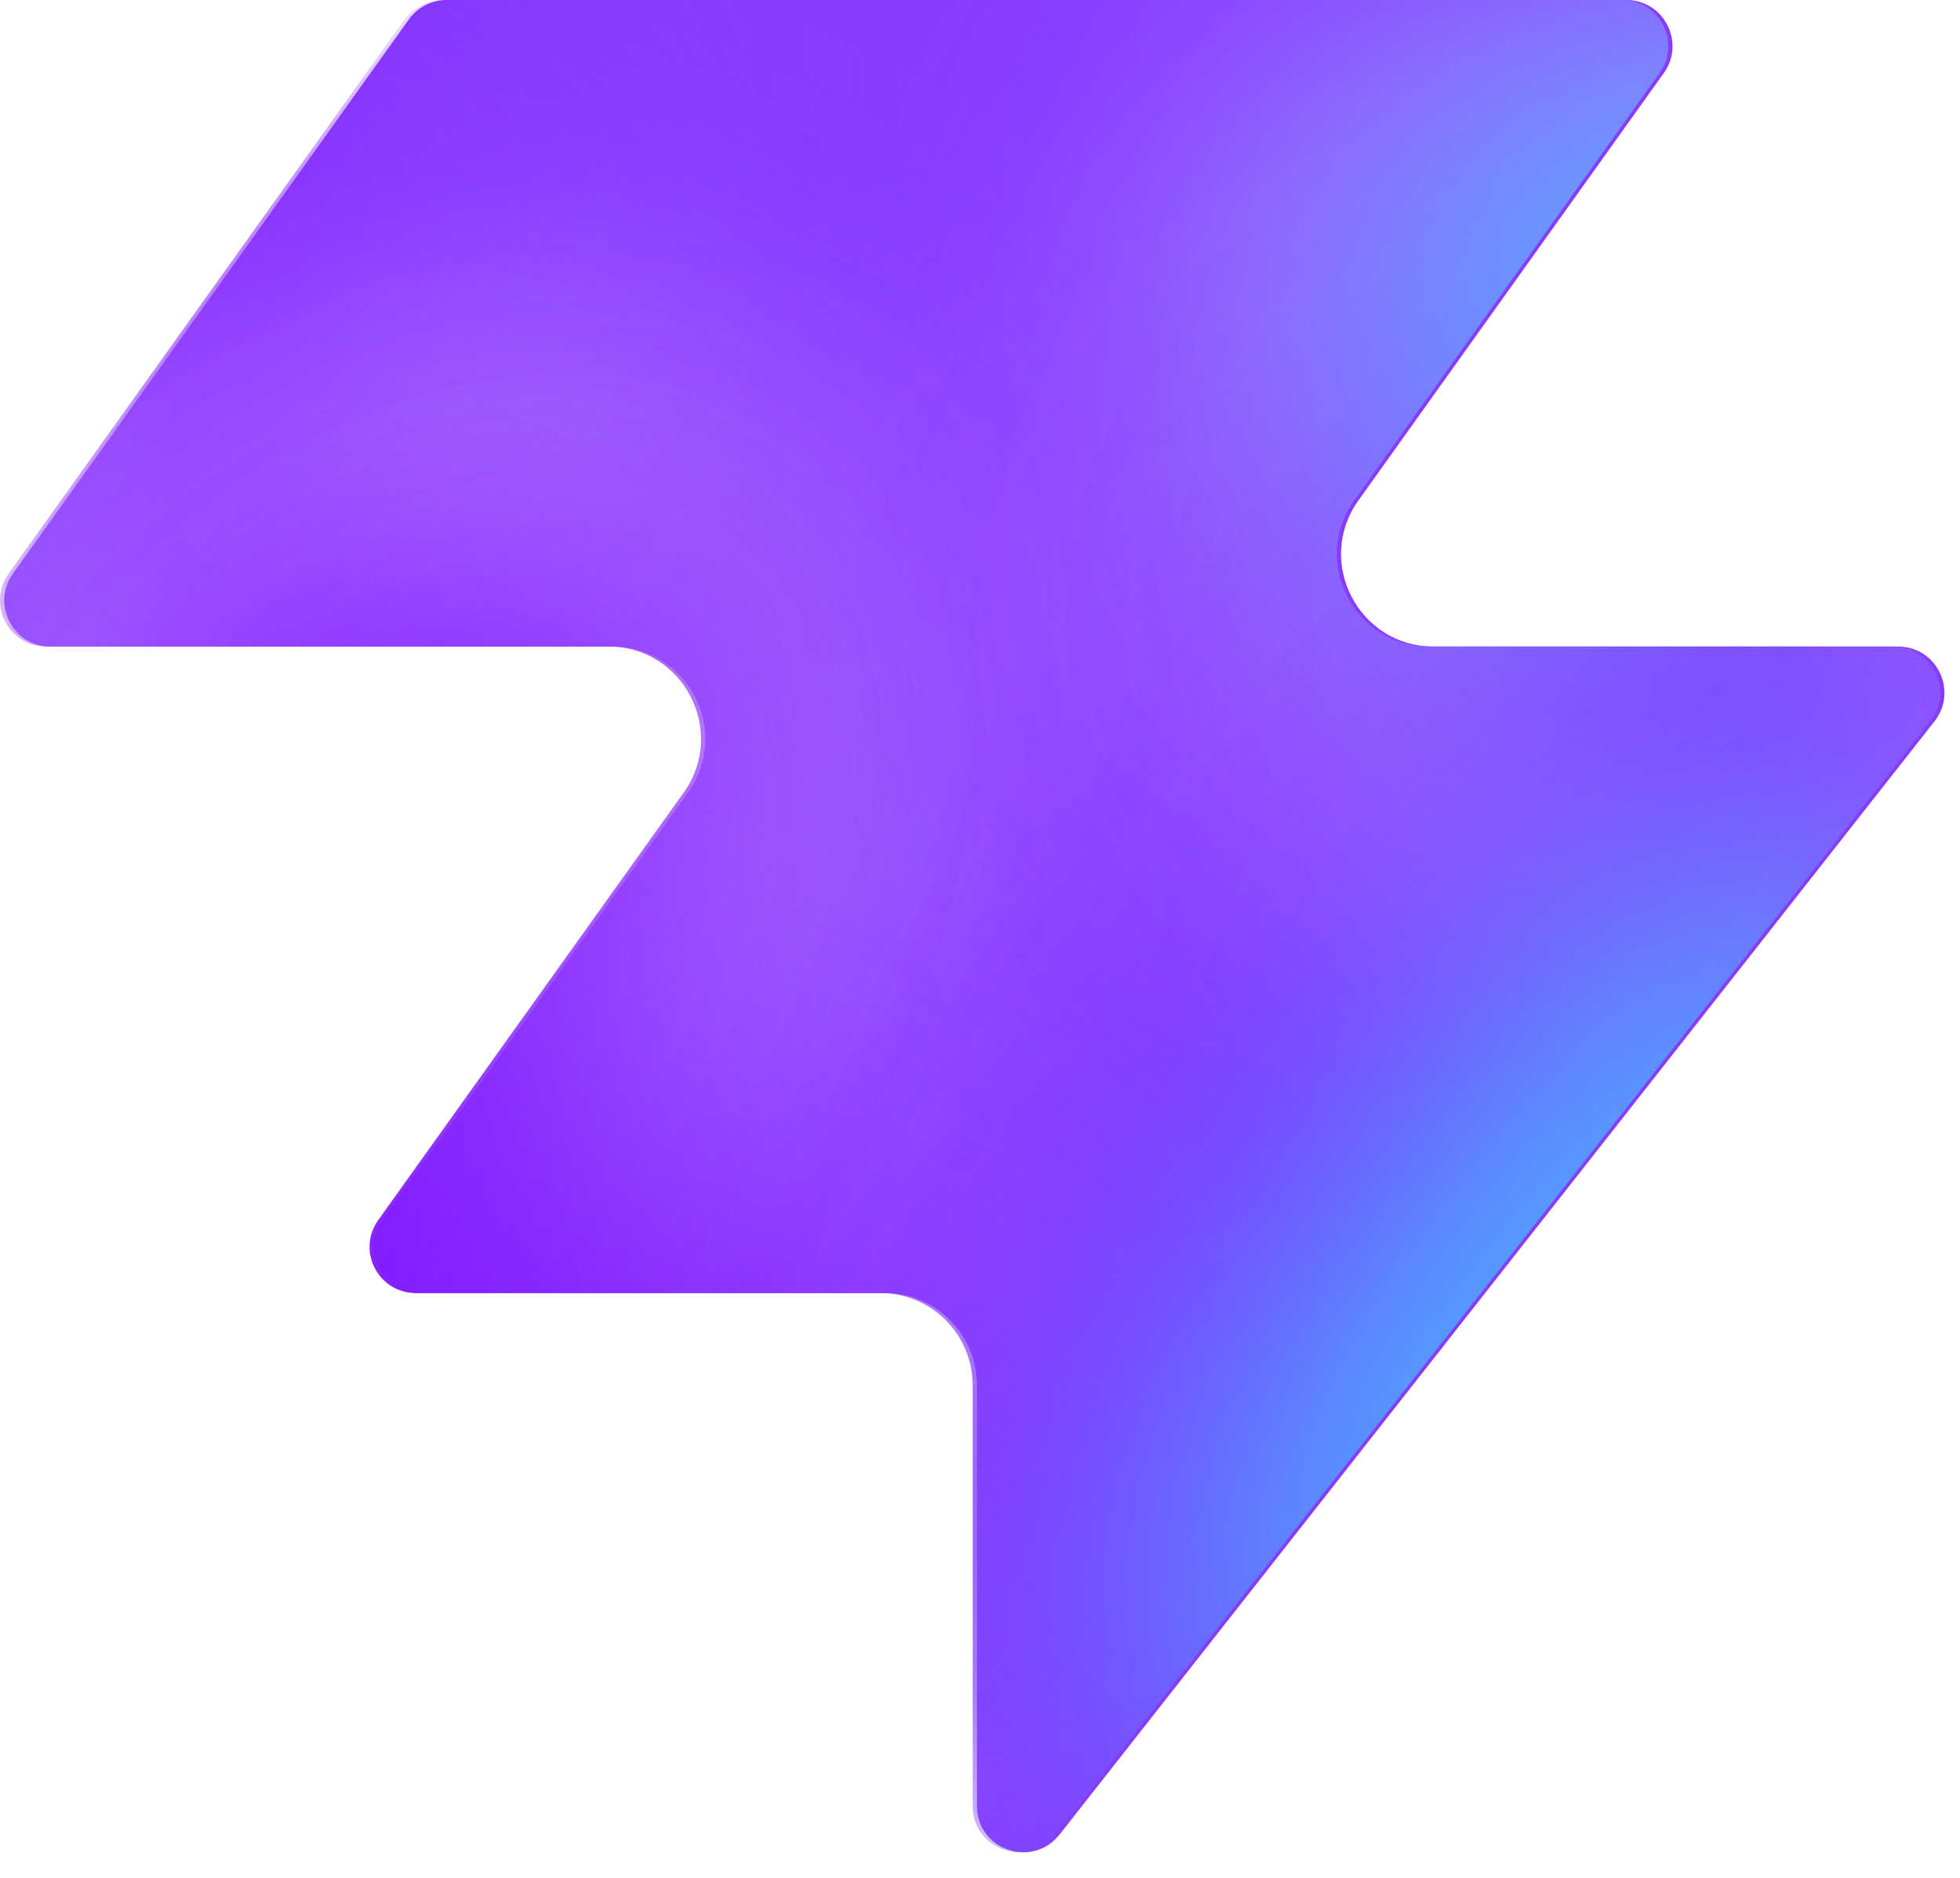
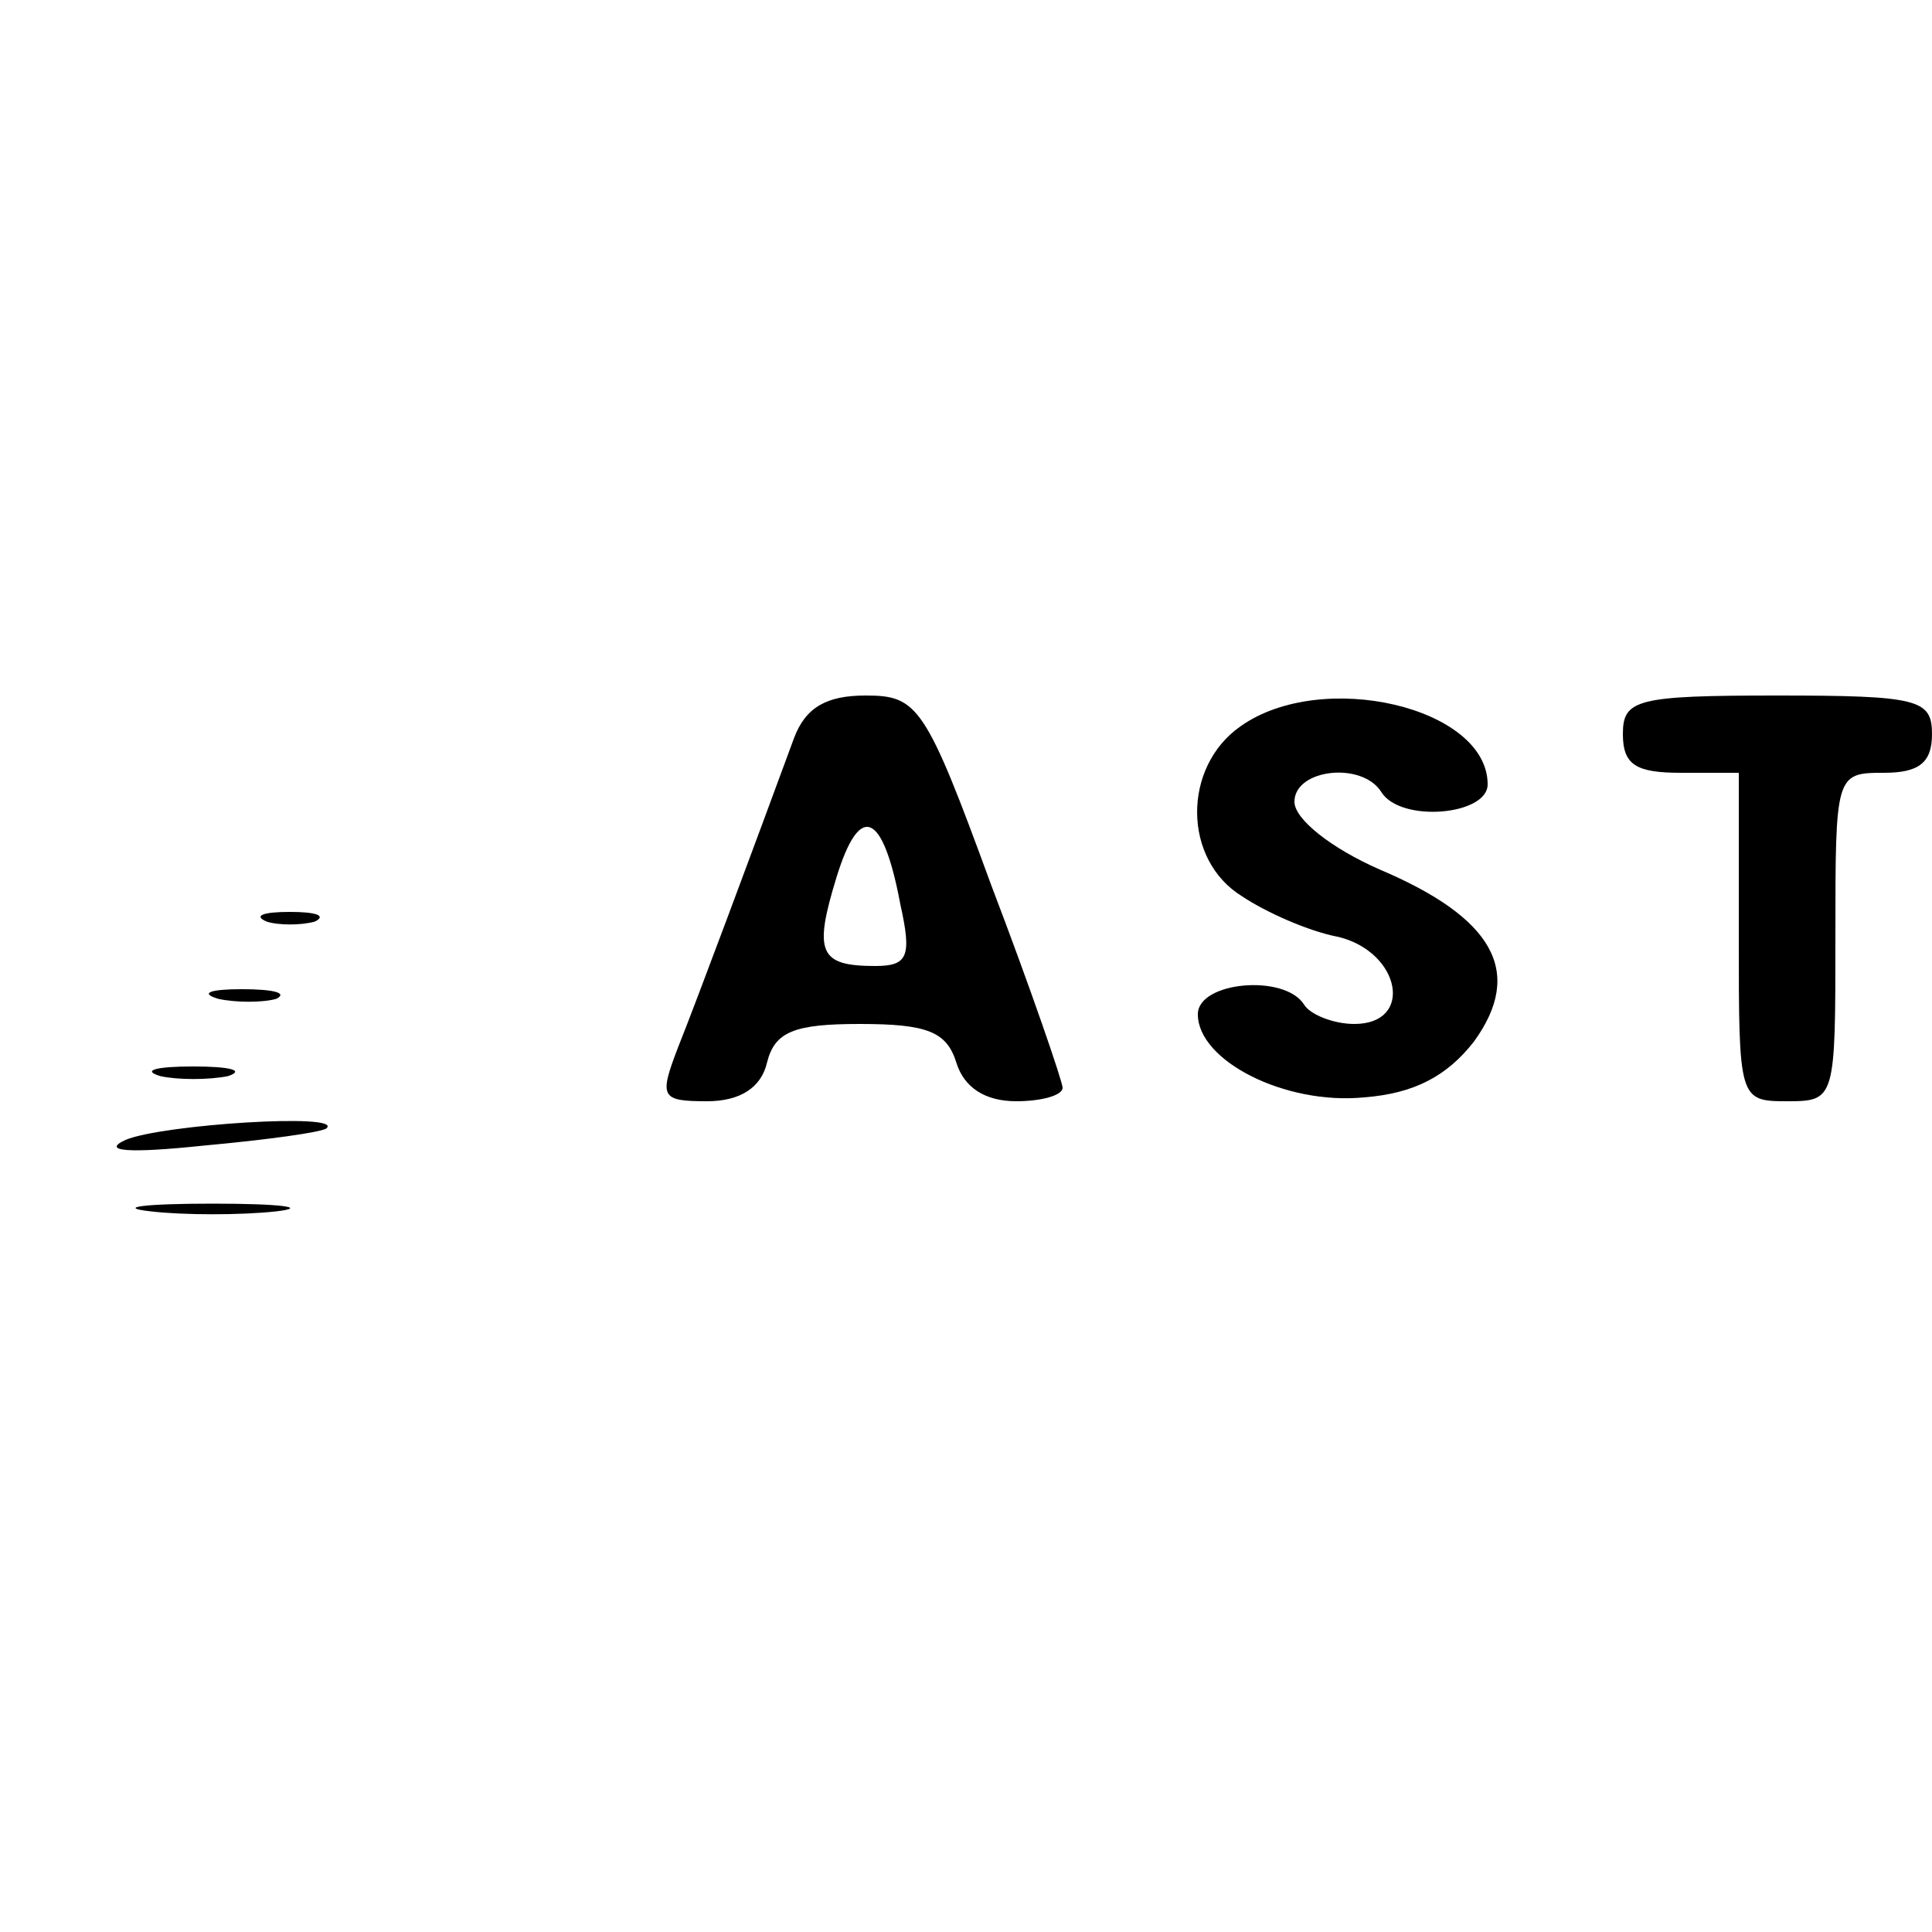
- <svg xmlns="http://www.w3.org/2000/svg" width="48" height="46" fill="none" viewBox="0 0 48 46">
-   <path fill="#863bff" d="M25.946 44.938c-.664.845-2.021.375-2.021-.698V33.937a2.26 2.26 0 0 0-2.262-2.262H10.287c-.92 0-1.456-1.04-.92-1.788l7.48-10.471c1.07-1.497 0-3.578-1.842-3.578H1.237c-.92 0-1.456-1.04-.92-1.788L10.013.474c.214-.297.556-.474.92-.474h28.894c.92 0 1.456 1.04.92 1.788l-7.48 10.471c-1.07 1.498 0 3.579 1.842 3.579h11.377c.943 0 1.473 1.088.89 1.83L25.947 44.94z" style="fill:#863bff;fill:color(display-p3 .525 .23 1);fill-opacity:1" />
-   <mask id="a" width="48" height="46" x="0" y="0" maskUnits="userSpaceOnUse" style="mask-type:alpha">
-     <path fill="#000" d="M25.842 44.938c-.664.844-2.021.375-2.021-.698V33.937a2.26 2.26 0 0 0-2.262-2.262H10.183c-.92 0-1.456-1.04-.92-1.788l7.48-10.471c1.07-1.498 0-3.579-1.842-3.579H1.133c-.92 0-1.456-1.04-.92-1.787L9.91.473c.214-.297.556-.474.92-.474h28.894c.92 0 1.456 1.04.92 1.788l-7.48 10.471c-1.07 1.498 0 3.578 1.842 3.578h11.377c.943 0 1.473 1.088.89 1.832L25.843 44.94z" style="fill:#000;fill-opacity:1" />
-   </mask>
-   <g mask="url(#a)">
-     <g filter="url(#b)">
-       <ellipse cx="5.508" cy="14.704" fill="#ede6ff" rx="5.508" ry="14.704" style="fill:#ede6ff;fill:color(display-p3 .927 .903 1);fill-opacity:1" transform="matrix(.00324 1 1 -.00324 -4.47 31.516)" />
-     </g>
-     <g filter="url(#c)">
-       <ellipse cx="10.399" cy="29.851" fill="#ede6ff" rx="10.399" ry="29.851" style="fill:#ede6ff;fill:color(display-p3 .927 .903 1);fill-opacity:1" transform="matrix(.00324 1 1 -.00324 -39.328 7.883)" />
-     </g>
-     <g filter="url(#d)">
-       <ellipse cx="5.508" cy="30.487" fill="#7e14ff" rx="5.508" ry="30.487" style="fill:#7e14ff;fill:color(display-p3 .492 .077 1);fill-opacity:1" transform="rotate(89.814 -25.913 -14.639)scale(1 -1)" />
-     </g>
-     <g filter="url(#e)">
-       <ellipse cx="5.508" cy="30.599" fill="#7e14ff" rx="5.508" ry="30.599" style="fill:#7e14ff;fill:color(display-p3 .492 .077 1);fill-opacity:1" transform="rotate(89.814 -32.644 -3.334)scale(1 -1)" />
-     </g>
-     <g filter="url(#f)">
-       <ellipse cx="5.508" cy="30.599" fill="#7e14ff" rx="5.508" ry="30.599" style="fill:#7e14ff;fill:color(display-p3 .492 .077 1);fill-opacity:1" transform="matrix(.00324 1 1 -.00324 -34.34 30.47)" />
-     </g>
-     <g filter="url(#g)">
-       <ellipse cx="14.072" cy="22.078" fill="#ede6ff" rx="14.072" ry="22.078" style="fill:#ede6ff;fill:color(display-p3 .927 .903 1);fill-opacity:1" transform="rotate(93.35 24.506 48.493)scale(-1 1)" />
-     </g>
-     <g filter="url(#h)">
-       <ellipse cx="3.47" cy="21.501" fill="#7e14ff" rx="3.47" ry="21.501" style="fill:#7e14ff;fill:color(display-p3 .492 .077 1);fill-opacity:1" transform="rotate(89.009 28.708 47.59)scale(-1 1)" />
-     </g>
-     <g filter="url(#i)">
-       <ellipse cx="3.47" cy="21.501" fill="#7e14ff" rx="3.47" ry="21.501" style="fill:#7e14ff;fill:color(display-p3 .492 .077 1);fill-opacity:1" transform="rotate(89.009 28.708 47.59)scale(-1 1)" />
-     </g>
-     <g filter="url(#j)">
-       <ellipse cx=".387" cy="8.972" fill="#7e14ff" rx="4.407" ry="29.108" style="fill:#7e14ff;fill:color(display-p3 .492 .077 1);fill-opacity:1" transform="rotate(39.51 .387 8.972)" />
-     </g>
-     <g filter="url(#k)">
-       <ellipse cx="47.523" cy="-6.092" fill="#7e14ff" rx="4.407" ry="29.108" style="fill:#7e14ff;fill:color(display-p3 .492 .077 1);fill-opacity:1" transform="rotate(37.892 47.523 -6.092)" />
-     </g>
-     <g filter="url(#l)">
-       <ellipse cx="41.412" cy="6.333" fill="#47bfff" rx="5.971" ry="9.665" style="fill:#47bfff;fill:color(display-p3 .28 .748 1);fill-opacity:1" transform="rotate(37.892 41.412 6.333)" />
-     </g>
-     <g filter="url(#m)">
-       <ellipse cx="-1.879" cy="38.332" fill="#7e14ff" rx="4.407" ry="29.108" style="fill:#7e14ff;fill:color(display-p3 .492 .077 1);fill-opacity:1" transform="rotate(37.892 -1.88 38.332)" />
-     </g>
-     <g filter="url(#n)">
-       <ellipse cx="-1.879" cy="38.332" fill="#7e14ff" rx="4.407" ry="29.108" style="fill:#7e14ff;fill:color(display-p3 .492 .077 1);fill-opacity:1" transform="rotate(37.892 -1.88 38.332)" />
-     </g>
-     <g filter="url(#o)">
-       <ellipse cx="35.651" cy="29.907" fill="#7e14ff" rx="4.407" ry="29.108" style="fill:#7e14ff;fill:color(display-p3 .492 .077 1);fill-opacity:1" transform="rotate(37.892 35.651 29.907)" />
-     </g>
-     <g filter="url(#p)">
-       <ellipse cx="38.418" cy="32.4" fill="#47bfff" rx="5.971" ry="15.297" style="fill:#47bfff;fill:color(display-p3 .28 .748 1);fill-opacity:1" transform="rotate(37.892 38.418 32.4)" />
-     </g>
+ <svg xmlns="http://www.w3.org/2000/svg" version="1.0" width="100pt" height="100pt" viewBox="0 0 100 100" preserveAspectRatio="xMidYMid meet">
+   <g transform="translate(0,100) scale(0.1,-0.1)" fill="#000000" stroke="none">
+     <path d="M411 618 c-21 -57 -50 -135 -60 -160 -10 -26 -9 -28 15 -28 17 0 28 7 31 20 4 16 14 20 48 20 35 0 45 -4 50 -20 4 -13 15 -20 31 -20 13 0 24 3 24 7 0 3 -16 50 -37 105 -34 93 -38 98 -65 98 -20 0 -31 -6 -37 -22z m55 -86 c6 -27 4 -32 -13 -32 -29 0 -32 7 -20 46 12 39 24 34 33 -14z" />
+     <path d="M642 624 c-30 -21 -30 -69 1 -88 12 -8 34 -18 50 -21 32 -8 39 -45 8 -45 -11 0 -23 5 -26 10 -10 16 -55 12 -55 -5 0 -24 45 -47 86 -43 26 2 43 11 57 29 26 36 10 64 -49 89 -25 11 -44 26 -44 35 0 17 35 21 45 5 10 -16 55 -12 55 4 0 40 -86 60 -128 30z" />
+     <path d="M840 620 c0 -16 7 -20 30 -20 l30 0 0 -85 c0 -84 0 -85 25 -85 25 0 25 1 25 85 0 84 0 85 25 85 18 0 25 5 25 20 0 18 -7 20 -80 20 -73 0 -80 -2 -80 -20z" />
+     <path d="M138 523 c6 -2 18 -2 25 0 6 3 1 5 -13 5 -14 0 -19 -2 -12 -5z" />
+     <path d="M113 483 c9 -2 23 -2 30 0 6 3 -1 5 -18 5 -16 0 -22 -2 -12 -5z" />
+     <path d="M83 443 c9 -2 25 -2 35 0 9 3 1 5 -18 5 -19 0 -27 -2 -17 -5z" />
+     <path d="M65 410 c-13 -6 2 -7 40 -3 33 3 62 7 64 9 9 8 -85 2 -104 -6z" />
+     <path d="M78 373 c17 -2 47 -2 65 0 17 2 3 4 -33 4 -36 0 -50 -2 -32 -4z" />
  </g>
-   <defs>
-     <filter id="b" width="60.045" height="41.654" x="-19.77" y="16.149" color-interpolation-filters="sRGB" filterUnits="userSpaceOnUse">
-       <feFlood flood-opacity="0" result="BackgroundImageFix" />
-       <feBlend in="SourceGraphic" in2="BackgroundImageFix" result="shape" />
-       <feGaussianBlur result="effect1_foregroundBlur_2002_17158" stdDeviation="7.659" />
-     </filter>
-     <filter id="c" width="90.34" height="51.437" x="-54.613" y="-7.533" color-interpolation-filters="sRGB" filterUnits="userSpaceOnUse">
-       <feFlood flood-opacity="0" result="BackgroundImageFix" />
-       <feBlend in="SourceGraphic" in2="BackgroundImageFix" result="shape" />
-       <feGaussianBlur result="effect1_foregroundBlur_2002_17158" stdDeviation="7.659" />
-     </filter>
-     <filter id="d" width="79.355" height="29.4" x="-49.64" y="2.03" color-interpolation-filters="sRGB" filterUnits="userSpaceOnUse">
-       <feFlood flood-opacity="0" result="BackgroundImageFix" />
-       <feBlend in="SourceGraphic" in2="BackgroundImageFix" result="shape" />
-       <feGaussianBlur result="effect1_foregroundBlur_2002_17158" stdDeviation="4.596" />
-     </filter>
-     <filter id="e" width="79.579" height="29.4" x="-45.045" y="20.029" color-interpolation-filters="sRGB" filterUnits="userSpaceOnUse">
-       <feFlood flood-opacity="0" result="BackgroundImageFix" />
-       <feBlend in="SourceGraphic" in2="BackgroundImageFix" result="shape" />
-       <feGaussianBlur result="effect1_foregroundBlur_2002_17158" stdDeviation="4.596" />
-     </filter>
-     <filter id="f" width="79.579" height="29.4" x="-43.513" y="21.178" color-interpolation-filters="sRGB" filterUnits="userSpaceOnUse">
-       <feFlood flood-opacity="0" result="BackgroundImageFix" />
-       <feBlend in="SourceGraphic" in2="BackgroundImageFix" result="shape" />
-       <feGaussianBlur result="effect1_foregroundBlur_2002_17158" stdDeviation="4.596" />
-     </filter>
-     <filter id="g" width="74.749" height="58.852" x="15.756" y="-17.901" color-interpolation-filters="sRGB" filterUnits="userSpaceOnUse">
-       <feFlood flood-opacity="0" result="BackgroundImageFix" />
-       <feBlend in="SourceGraphic" in2="BackgroundImageFix" result="shape" />
-       <feGaussianBlur result="effect1_foregroundBlur_2002_17158" stdDeviation="7.659" />
-     </filter>
-     <filter id="h" width="61.377" height="25.362" x="23.548" y="2.284" color-interpolation-filters="sRGB" filterUnits="userSpaceOnUse">
-       <feFlood flood-opacity="0" result="BackgroundImageFix" />
-       <feBlend in="SourceGraphic" in2="BackgroundImageFix" result="shape" />
-       <feGaussianBlur result="effect1_foregroundBlur_2002_17158" stdDeviation="4.596" />
-     </filter>
-     <filter id="i" width="61.377" height="25.362" x="23.548" y="2.284" color-interpolation-filters="sRGB" filterUnits="userSpaceOnUse">
-       <feFlood flood-opacity="0" result="BackgroundImageFix" />
-       <feBlend in="SourceGraphic" in2="BackgroundImageFix" result="shape" />
-       <feGaussianBlur result="effect1_foregroundBlur_2002_17158" stdDeviation="4.596" />
-     </filter>
-     <filter id="j" width="56.045" height="63.649" x="-27.636" y="-22.853" color-interpolation-filters="sRGB" filterUnits="userSpaceOnUse">
-       <feFlood flood-opacity="0" result="BackgroundImageFix" />
-       <feBlend in="SourceGraphic" in2="BackgroundImageFix" result="shape" />
-       <feGaussianBlur result="effect1_foregroundBlur_2002_17158" stdDeviation="4.596" />
-     </filter>
-     <filter id="k" width="54.814" height="64.646" x="20.116" y="-38.415" color-interpolation-filters="sRGB" filterUnits="userSpaceOnUse">
-       <feFlood flood-opacity="0" result="BackgroundImageFix" />
-       <feBlend in="SourceGraphic" in2="BackgroundImageFix" result="shape" />
-       <feGaussianBlur result="effect1_foregroundBlur_2002_17158" stdDeviation="4.596" />
-     </filter>
-     <filter id="l" width="33.541" height="35.313" x="24.641" y="-11.323" color-interpolation-filters="sRGB" filterUnits="userSpaceOnUse">
-       <feFlood flood-opacity="0" result="BackgroundImageFix" />
-       <feBlend in="SourceGraphic" in2="BackgroundImageFix" result="shape" />
-       <feGaussianBlur result="effect1_foregroundBlur_2002_17158" stdDeviation="4.596" />
-     </filter>
-     <filter id="m" width="54.814" height="64.646" x="-29.286" y="6.009" color-interpolation-filters="sRGB" filterUnits="userSpaceOnUse">
-       <feFlood flood-opacity="0" result="BackgroundImageFix" />
-       <feBlend in="SourceGraphic" in2="BackgroundImageFix" result="shape" />
-       <feGaussianBlur result="effect1_foregroundBlur_2002_17158" stdDeviation="4.596" />
-     </filter>
-     <filter id="n" width="54.814" height="64.646" x="-29.286" y="6.009" color-interpolation-filters="sRGB" filterUnits="userSpaceOnUse">
-       <feFlood flood-opacity="0" result="BackgroundImageFix" />
-       <feBlend in="SourceGraphic" in2="BackgroundImageFix" result="shape" />
-       <feGaussianBlur result="effect1_foregroundBlur_2002_17158" stdDeviation="4.596" />
-     </filter>
-     <filter id="o" width="54.814" height="64.646" x="8.244" y="-2.416" color-interpolation-filters="sRGB" filterUnits="userSpaceOnUse">
-       <feFlood flood-opacity="0" result="BackgroundImageFix" />
-       <feBlend in="SourceGraphic" in2="BackgroundImageFix" result="shape" />
-       <feGaussianBlur result="effect1_foregroundBlur_2002_17158" stdDeviation="4.596" />
-     </filter>
-     <filter id="p" width="39.409" height="43.623" x="18.713" y="10.588" color-interpolation-filters="sRGB" filterUnits="userSpaceOnUse">
-       <feFlood flood-opacity="0" result="BackgroundImageFix" />
-       <feBlend in="SourceGraphic" in2="BackgroundImageFix" result="shape" />
-       <feGaussianBlur result="effect1_foregroundBlur_2002_17158" stdDeviation="4.596" />
-     </filter>
-   </defs>
</svg>
